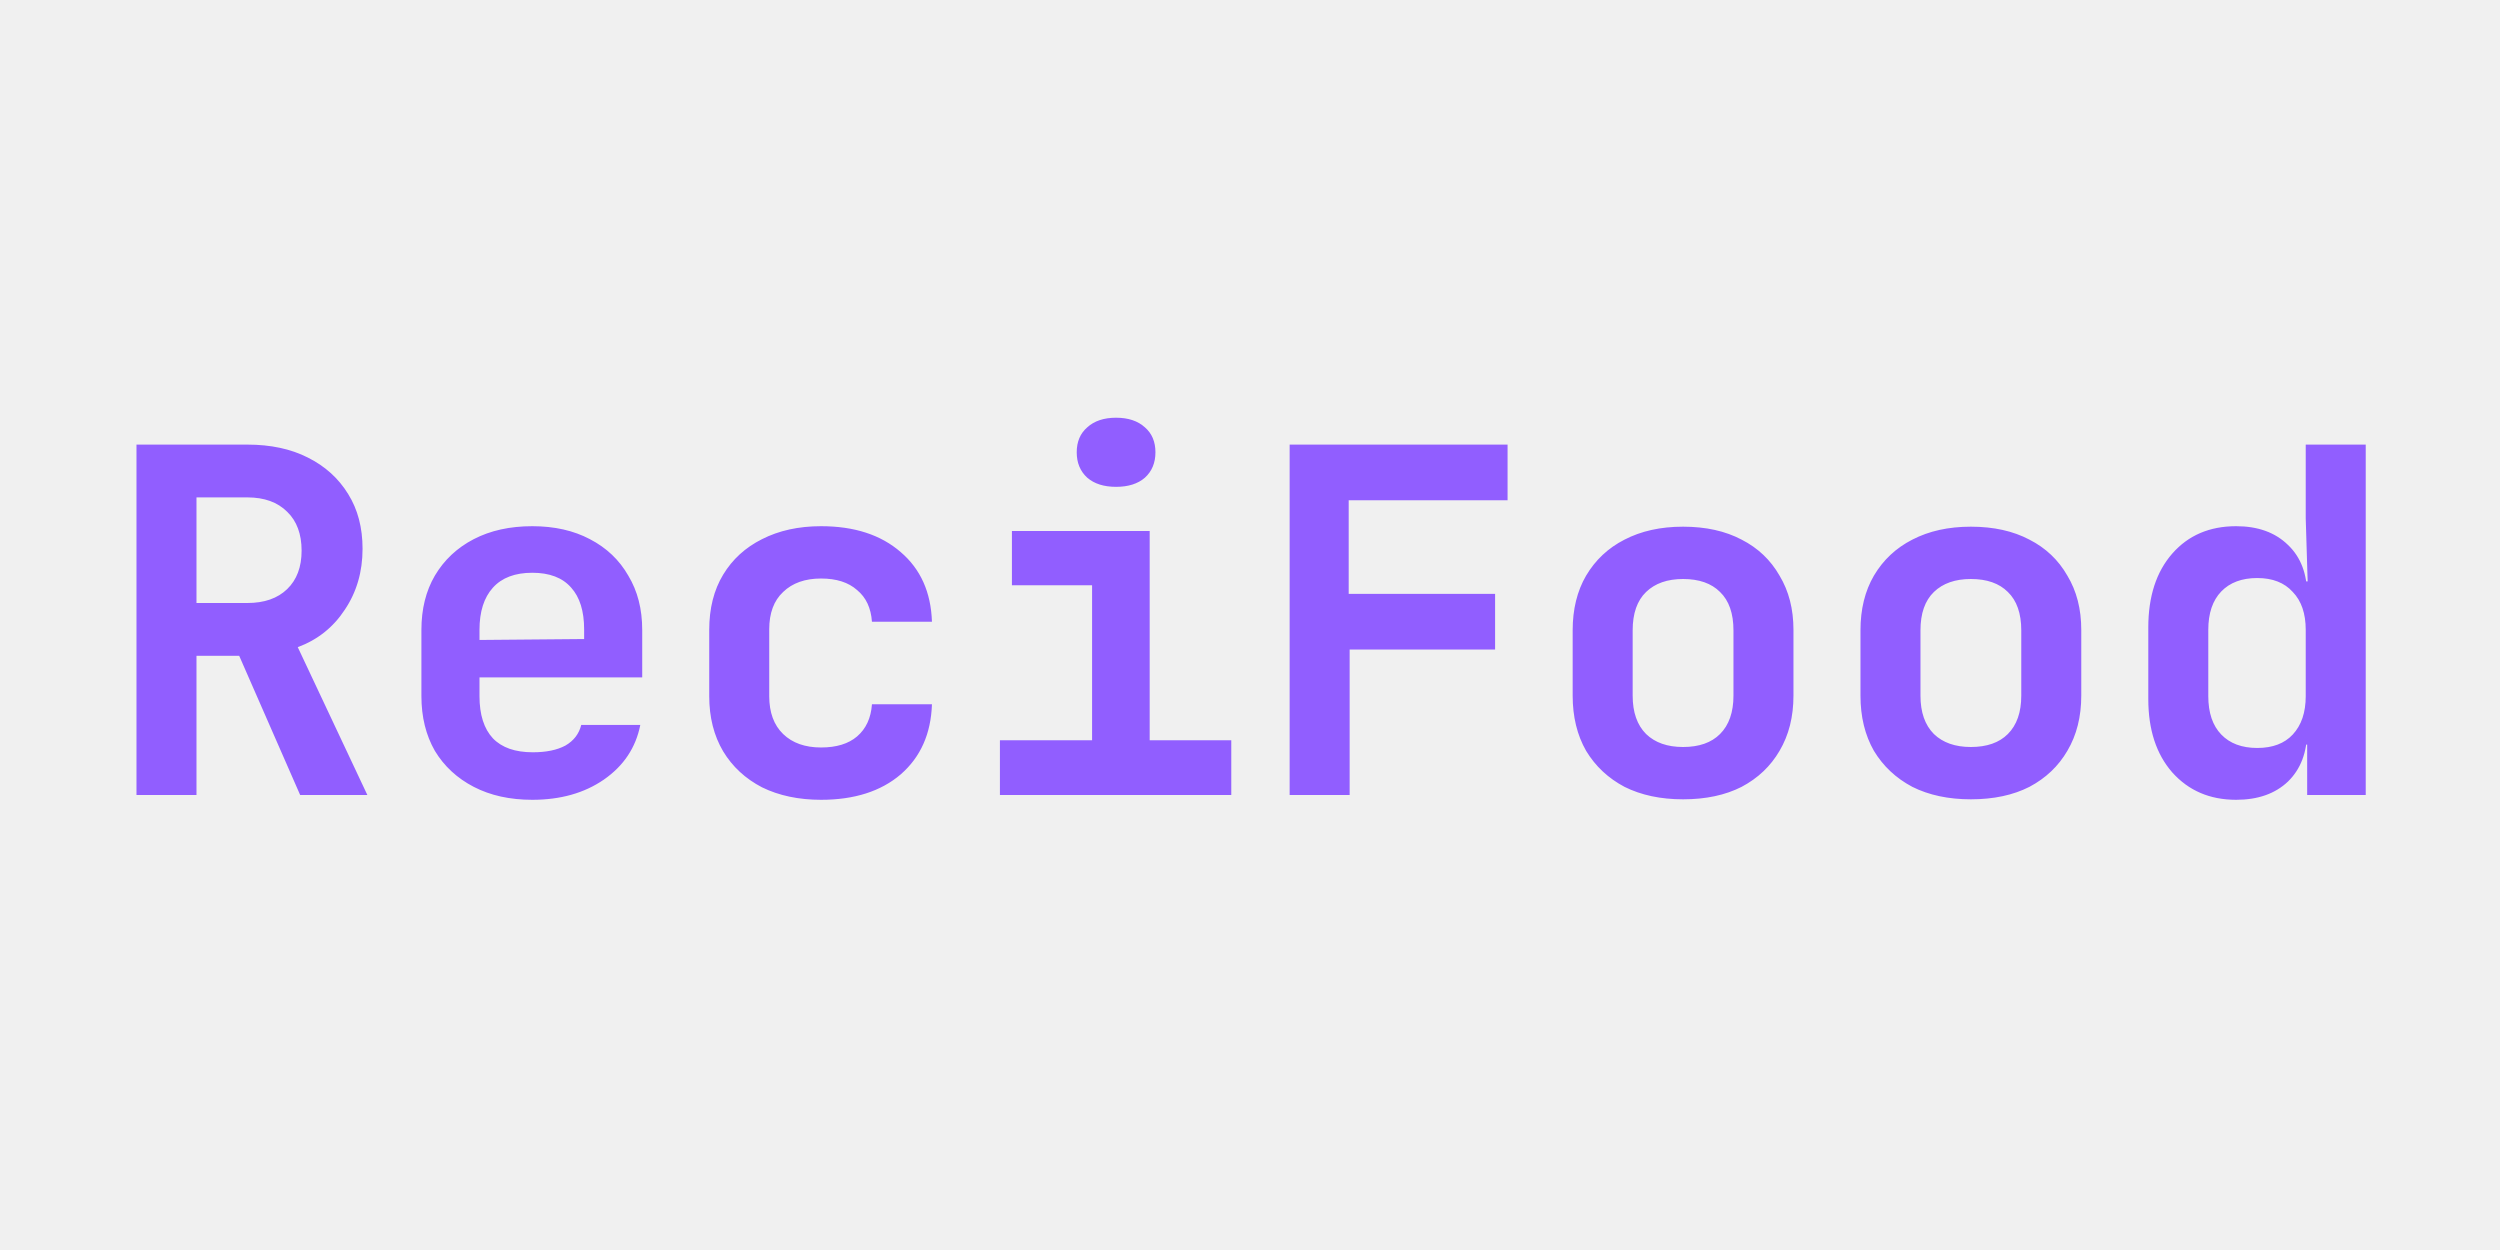
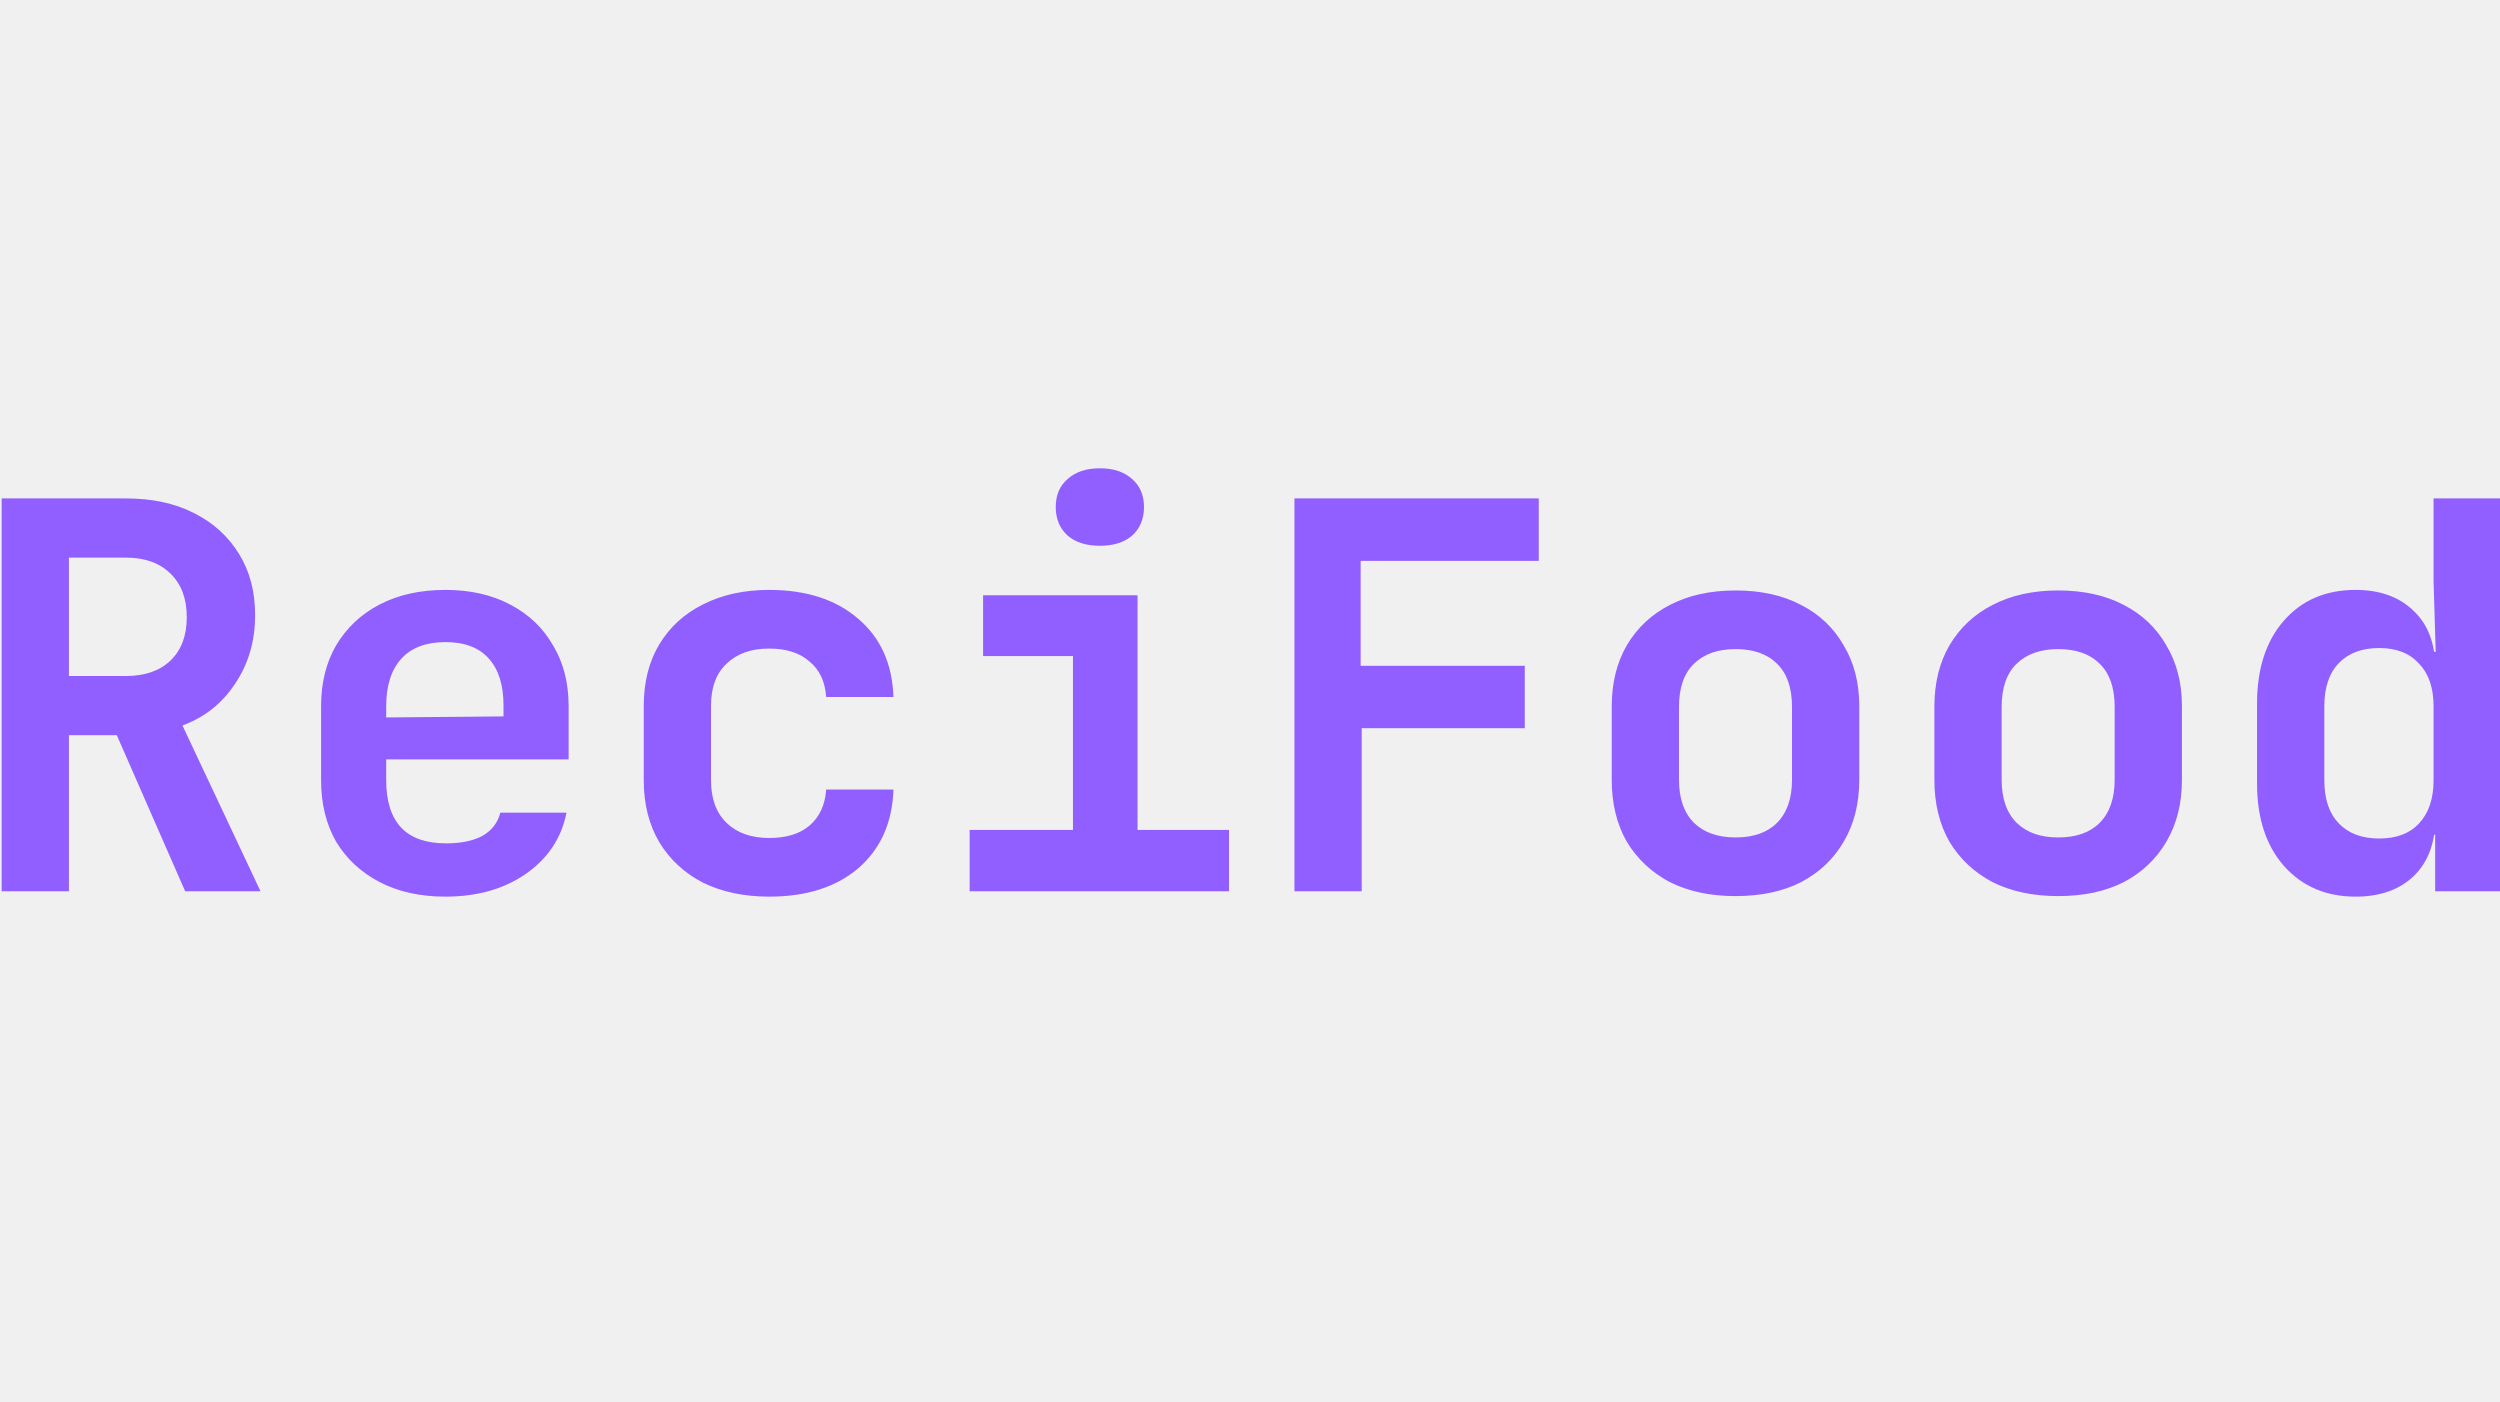
- <svg xmlns="http://www.w3.org/2000/svg" width="500" height="250" viewBox="0 0 500 250" fill="none">
-   <path d="M27.296 159V88.92H49.472C54.144 88.92 58.176 89.784 61.568 91.512C65.024 93.24 67.712 95.672 69.632 98.808C71.552 101.88 72.512 105.528 72.512 109.752C72.512 114.36 71.328 118.424 68.96 121.944C66.656 125.464 63.52 127.96 59.552 129.432L73.472 159H60.032L47.84 131.16H39.296V159H27.296ZM39.296 120.6H49.472C52.864 120.6 55.52 119.672 57.44 117.816C59.36 115.96 60.32 113.4 60.32 110.136C60.32 106.808 59.36 104.216 57.44 102.36C55.52 100.44 52.864 99.48 49.472 99.48H39.296V120.6ZM106.459 159.96C101.979 159.96 98.075 159.096 94.746 157.368C91.418 155.64 88.826 153.24 86.971 150.168C85.178 147.032 84.282 143.384 84.282 139.224V125.976C84.282 121.816 85.178 118.2 86.971 115.128C88.826 111.992 91.418 109.56 94.746 107.832C98.075 106.104 101.979 105.24 106.459 105.24C110.875 105.24 114.715 106.104 117.979 107.832C121.307 109.56 123.867 111.992 125.659 115.128C127.515 118.2 128.443 121.816 128.443 125.976V135.48H95.898V139.224C95.898 142.936 96.794 145.752 98.587 147.672C100.379 149.528 103.035 150.456 106.555 150.456C109.243 150.456 111.419 150.008 113.083 149.112C114.747 148.152 115.803 146.776 116.251 144.984H128.059C127.163 149.528 124.731 153.176 120.763 155.928C116.859 158.616 112.091 159.96 106.459 159.96ZM116.827 128.76V125.88C116.827 122.232 115.963 119.448 114.235 117.528C112.507 115.544 109.915 114.552 106.459 114.552C103.003 114.552 100.379 115.544 98.587 117.528C96.794 119.512 95.898 122.328 95.898 125.976V127.992L117.691 127.8L116.827 128.76ZM164.213 159.96C159.733 159.96 155.797 159.128 152.405 157.464C149.077 155.736 146.485 153.336 144.629 150.264C142.773 147.128 141.845 143.448 141.845 139.224V125.976C141.845 121.688 142.773 118.008 144.629 114.936C146.485 111.864 149.077 109.496 152.405 107.832C155.797 106.104 159.733 105.24 164.213 105.24C170.869 105.24 176.181 106.968 180.149 110.424C184.117 113.816 186.197 118.456 186.389 124.344H174.389C174.197 121.592 173.205 119.48 171.413 118.008C169.685 116.472 167.285 115.704 164.213 115.704C161.013 115.704 158.485 116.6 156.629 118.392C154.773 120.12 153.845 122.616 153.845 125.88V139.224C153.845 142.488 154.773 145.016 156.629 146.808C158.485 148.6 161.013 149.496 164.213 149.496C167.285 149.496 169.685 148.76 171.413 147.288C173.205 145.752 174.197 143.608 174.389 140.856H186.389C186.197 146.744 184.117 151.416 180.149 154.872C176.181 158.264 170.869 159.96 164.213 159.96ZM199.984 159V148.056H218.416V117.048H202.384V106.2H229.936V148.056H246.256V159H199.984ZM223.216 97.368C220.784 97.368 218.864 96.76 217.456 95.544C216.048 94.264 215.344 92.568 215.344 90.456C215.344 88.344 216.048 86.68 217.456 85.464C218.864 84.184 220.784 83.544 223.216 83.544C225.648 83.544 227.568 84.184 228.976 85.464C230.384 86.68 231.088 88.344 231.088 90.456C231.088 92.568 230.384 94.264 228.976 95.544C227.568 96.76 225.648 97.368 223.216 97.368ZM257.93 159V88.92H301.514V100.056H269.738V118.776H299.018V129.912H269.93V159H257.93ZM336.613 159.864C332.133 159.864 328.229 159.032 324.901 157.368C321.637 155.64 319.077 153.24 317.221 150.168C315.429 147.032 314.533 143.352 314.533 139.128V126.072C314.533 121.848 315.429 118.2 317.221 115.128C319.077 111.992 321.637 109.592 324.901 107.928C328.229 106.2 332.133 105.336 336.613 105.336C341.157 105.336 345.061 106.2 348.325 107.928C351.589 109.592 354.117 111.992 355.909 115.128C357.765 118.2 358.693 121.816 358.693 125.976V139.128C358.693 143.352 357.765 147.032 355.909 150.168C354.117 153.24 351.589 155.64 348.325 157.368C345.061 159.032 341.157 159.864 336.613 159.864ZM336.613 149.4C339.813 149.4 342.277 148.536 344.005 146.808C345.797 145.016 346.693 142.456 346.693 139.128V126.072C346.693 122.68 345.797 120.12 344.005 118.392C342.277 116.664 339.813 115.8 336.613 115.8C333.477 115.8 331.013 116.664 329.221 118.392C327.429 120.12 326.533 122.68 326.533 126.072V139.128C326.533 142.456 327.429 145.016 329.221 146.808C331.013 148.536 333.477 149.4 336.613 149.4ZM394.175 159.864C389.695 159.864 385.791 159.032 382.463 157.368C379.199 155.64 376.639 153.24 374.783 150.168C372.991 147.032 372.095 143.352 372.095 139.128V126.072C372.095 121.848 372.991 118.2 374.783 115.128C376.639 111.992 379.199 109.592 382.463 107.928C385.791 106.2 389.695 105.336 394.175 105.336C398.719 105.336 402.623 106.2 405.887 107.928C409.151 109.592 411.679 111.992 413.471 115.128C415.327 118.2 416.255 121.816 416.255 125.976V139.128C416.255 143.352 415.327 147.032 413.471 150.168C411.679 153.24 409.151 155.64 405.887 157.368C402.623 159.032 398.719 159.864 394.175 159.864ZM394.175 149.4C397.375 149.4 399.839 148.536 401.567 146.808C403.359 145.016 404.255 142.456 404.255 139.128V126.072C404.255 122.68 403.359 120.12 401.567 118.392C399.839 116.664 397.375 115.8 394.175 115.8C391.039 115.8 388.575 116.664 386.783 118.392C384.991 120.12 384.095 122.68 384.095 126.072V139.128C384.095 142.456 384.991 145.016 386.783 146.808C388.575 148.536 391.039 149.4 394.175 149.4ZM447.226 159.96C441.978 159.96 437.722 158.136 434.458 154.488C431.258 150.84 429.658 145.944 429.658 139.8V125.496C429.658 119.288 431.258 114.36 434.458 110.712C437.658 107.064 441.914 105.24 447.226 105.24C451.578 105.24 455.034 106.488 457.594 108.984C460.154 111.416 461.434 114.776 461.434 119.064L458.746 116.28H461.53L461.146 103.704V88.92H473.146V159H461.434V148.92H458.746L461.434 146.136C461.434 150.424 460.154 153.816 457.594 156.312C455.034 158.744 451.578 159.96 447.226 159.96ZM451.45 149.592C454.522 149.592 456.89 148.696 458.554 146.904C460.282 145.048 461.146 142.488 461.146 139.224V125.976C461.146 122.712 460.282 120.184 458.554 118.392C456.89 116.536 454.522 115.608 451.45 115.608C448.378 115.608 445.978 116.504 444.25 118.296C442.522 120.088 441.658 122.648 441.658 125.976V139.224C441.658 142.552 442.522 145.112 444.25 146.904C445.978 148.696 448.378 149.592 451.45 149.592Z" fill="#915EFF" />
+ <svg xmlns="http://www.w3.org/2000/svg" width="446" height="250" viewBox="0 0 446 250" fill="none">
+   <g clip-path="url(#clip0_73_125)">
+     <path d="M0.296 159V88.92H22.472C27.144 88.92 31.176 89.784 34.568 91.512C38.024 93.24 40.712 95.672 42.632 98.808C44.552 101.88 45.512 105.528 45.512 109.752C45.512 114.36 44.328 118.424 41.96 121.944C39.656 125.464 36.52 127.96 32.552 129.432L46.472 159H33.032L20.84 131.16H12.296V159H0.296ZM12.296 120.6H22.472C25.864 120.6 28.52 119.672 30.44 117.816C32.36 115.96 33.32 113.4 33.32 110.136C33.32 106.808 32.36 104.216 30.44 102.36C28.52 100.44 25.864 99.48 22.472 99.48H12.296V120.6ZM79.459 159.96C74.978 159.96 71.075 159.096 67.746 157.368C64.418 155.64 61.827 153.24 59.971 150.168C58.178 147.032 57.282 143.384 57.282 139.224V125.976C57.282 121.816 58.178 118.2 59.971 115.128C61.827 111.992 64.418 109.56 67.746 107.832C71.075 106.104 74.978 105.24 79.459 105.24C83.874 105.24 87.715 106.104 90.978 107.832C94.306 109.56 96.867 111.992 98.659 115.128C100.515 118.2 101.443 121.816 101.443 125.976V135.48H68.898V139.224C68.898 142.936 69.794 145.752 71.587 147.672C73.379 149.528 76.034 150.456 79.555 150.456C82.243 150.456 84.418 150.008 86.082 149.112C87.746 148.152 88.802 146.776 89.251 144.984H101.059C100.163 149.528 97.731 153.176 93.763 155.928C89.859 158.616 85.091 159.96 79.459 159.96ZM89.826 128.76V125.88C89.826 122.232 88.963 119.448 87.234 117.528C85.507 115.544 82.915 114.552 79.459 114.552C76.002 114.552 73.379 115.544 71.587 117.528C69.794 119.512 68.898 122.328 68.898 125.976V127.992L90.691 127.8L89.826 128.76ZM137.213 159.96C132.733 159.96 128.797 159.128 125.405 157.464C122.077 155.736 119.485 153.336 117.629 150.264C115.773 147.128 114.845 143.448 114.845 139.224V125.976C114.845 121.688 115.773 118.008 117.629 114.936C119.485 111.864 122.077 109.496 125.405 107.832C128.797 106.104 132.733 105.24 137.213 105.24C143.869 105.24 149.181 106.968 153.149 110.424C157.117 113.816 159.197 118.456 159.389 124.344H147.389C147.197 121.592 146.205 119.48 144.413 118.008C142.685 116.472 140.285 115.704 137.213 115.704C134.013 115.704 131.485 116.6 129.629 118.392C127.773 120.12 126.845 122.616 126.845 125.88V139.224C126.845 142.488 127.773 145.016 129.629 146.808C131.485 148.6 134.013 149.496 137.213 149.496C140.285 149.496 142.685 148.76 144.413 147.288C146.205 145.752 147.197 143.608 147.389 140.856H159.389C159.197 146.744 157.117 151.416 153.149 154.872C149.181 158.264 143.869 159.96 137.213 159.96ZM172.984 159V148.056H191.416V117.048H175.384V106.2H202.936V148.056H219.256V159H172.984ZM196.216 97.368C193.784 97.368 191.864 96.76 190.456 95.544C189.048 94.264 188.344 92.568 188.344 90.456C188.344 88.344 189.048 86.68 190.456 85.464C191.864 84.184 193.784 83.544 196.216 83.544C198.648 83.544 200.568 84.184 201.976 85.464C203.384 86.68 204.088 88.344 204.088 90.456C204.088 92.568 203.384 94.264 201.976 95.544C200.568 96.76 198.648 97.368 196.216 97.368ZM230.93 159V88.92H274.514V100.056H242.738V118.776H272.018V129.912H242.93V159H230.93ZM309.613 159.864C305.133 159.864 301.229 159.032 297.901 157.368C294.637 155.64 292.077 153.24 290.221 150.168C288.429 147.032 287.533 143.352 287.533 139.128V126.072C287.533 121.848 288.429 118.2 290.221 115.128C292.077 111.992 294.637 109.592 297.901 107.928C301.229 106.2 305.133 105.336 309.613 105.336C314.157 105.336 318.061 106.2 321.325 107.928C324.589 109.592 327.117 111.992 328.909 115.128C330.765 118.2 331.693 121.816 331.693 125.976V139.128C331.693 143.352 330.765 147.032 328.909 150.168C327.117 153.24 324.589 155.64 321.325 157.368C318.061 159.032 314.157 159.864 309.613 159.864ZM309.613 149.4C312.813 149.4 315.277 148.536 317.005 146.808C318.797 145.016 319.693 142.456 319.693 139.128V126.072C319.693 122.68 318.797 120.12 317.005 118.392C315.277 116.664 312.813 115.8 309.613 115.8C306.477 115.8 304.013 116.664 302.221 118.392C300.429 120.12 299.533 122.68 299.533 126.072V139.128C299.533 142.456 300.429 145.016 302.221 146.808C304.013 148.536 306.477 149.4 309.613 149.4ZM367.175 159.864C362.695 159.864 358.791 159.032 355.463 157.368C352.199 155.64 349.639 153.24 347.783 150.168C345.991 147.032 345.095 143.352 345.095 139.128V126.072C345.095 121.848 345.991 118.2 347.783 115.128C349.639 111.992 352.199 109.592 355.463 107.928C358.791 106.2 362.695 105.336 367.175 105.336C371.719 105.336 375.623 106.2 378.887 107.928C382.151 109.592 384.679 111.992 386.471 115.128C388.327 118.2 389.255 121.816 389.255 125.976V139.128C389.255 143.352 388.327 147.032 386.471 150.168C384.679 153.24 382.151 155.64 378.887 157.368C375.623 159.032 371.719 159.864 367.175 159.864ZM367.175 149.4C370.375 149.4 372.839 148.536 374.567 146.808C376.359 145.016 377.255 142.456 377.255 139.128V126.072C377.255 122.68 376.359 120.12 374.567 118.392C372.839 116.664 370.375 115.8 367.175 115.8C364.039 115.8 361.575 116.664 359.783 118.392C357.991 120.12 357.095 122.68 357.095 126.072V139.128C357.095 142.456 357.991 145.016 359.783 146.808C361.575 148.536 364.039 149.4 367.175 149.4ZM420.226 159.96C414.978 159.96 410.722 158.136 407.458 154.488C404.258 150.84 402.658 145.944 402.658 139.8V125.496C402.658 119.288 404.258 114.36 407.458 110.712C410.658 107.064 414.914 105.24 420.226 105.24C424.578 105.24 428.034 106.488 430.594 108.984C433.154 111.416 434.434 114.776 434.434 119.064L431.746 116.28H434.53L434.146 103.704V88.92H446.146V159H434.434V148.92H431.746L434.434 146.136C434.434 150.424 433.154 153.816 430.594 156.312C428.034 158.744 424.578 159.96 420.226 159.96ZM424.45 149.592C427.522 149.592 429.89 148.696 431.554 146.904C433.282 145.048 434.146 142.488 434.146 139.224V125.976C434.146 122.712 433.282 120.184 431.554 118.392C429.89 116.536 427.522 115.608 424.45 115.608C421.378 115.608 418.978 116.504 417.25 118.296C415.522 120.088 414.658 122.648 414.658 125.976V139.224C414.658 142.552 415.522 145.112 417.25 146.904C418.978 148.696 421.378 149.592 424.45 149.592Z" fill="#915EFF" />
+   </g>
+   <defs>
+     <clipPath id="clip0_73_125">
+       <rect width="446" height="250" fill="white" />
+     </clipPath>
+   </defs>
</svg>
